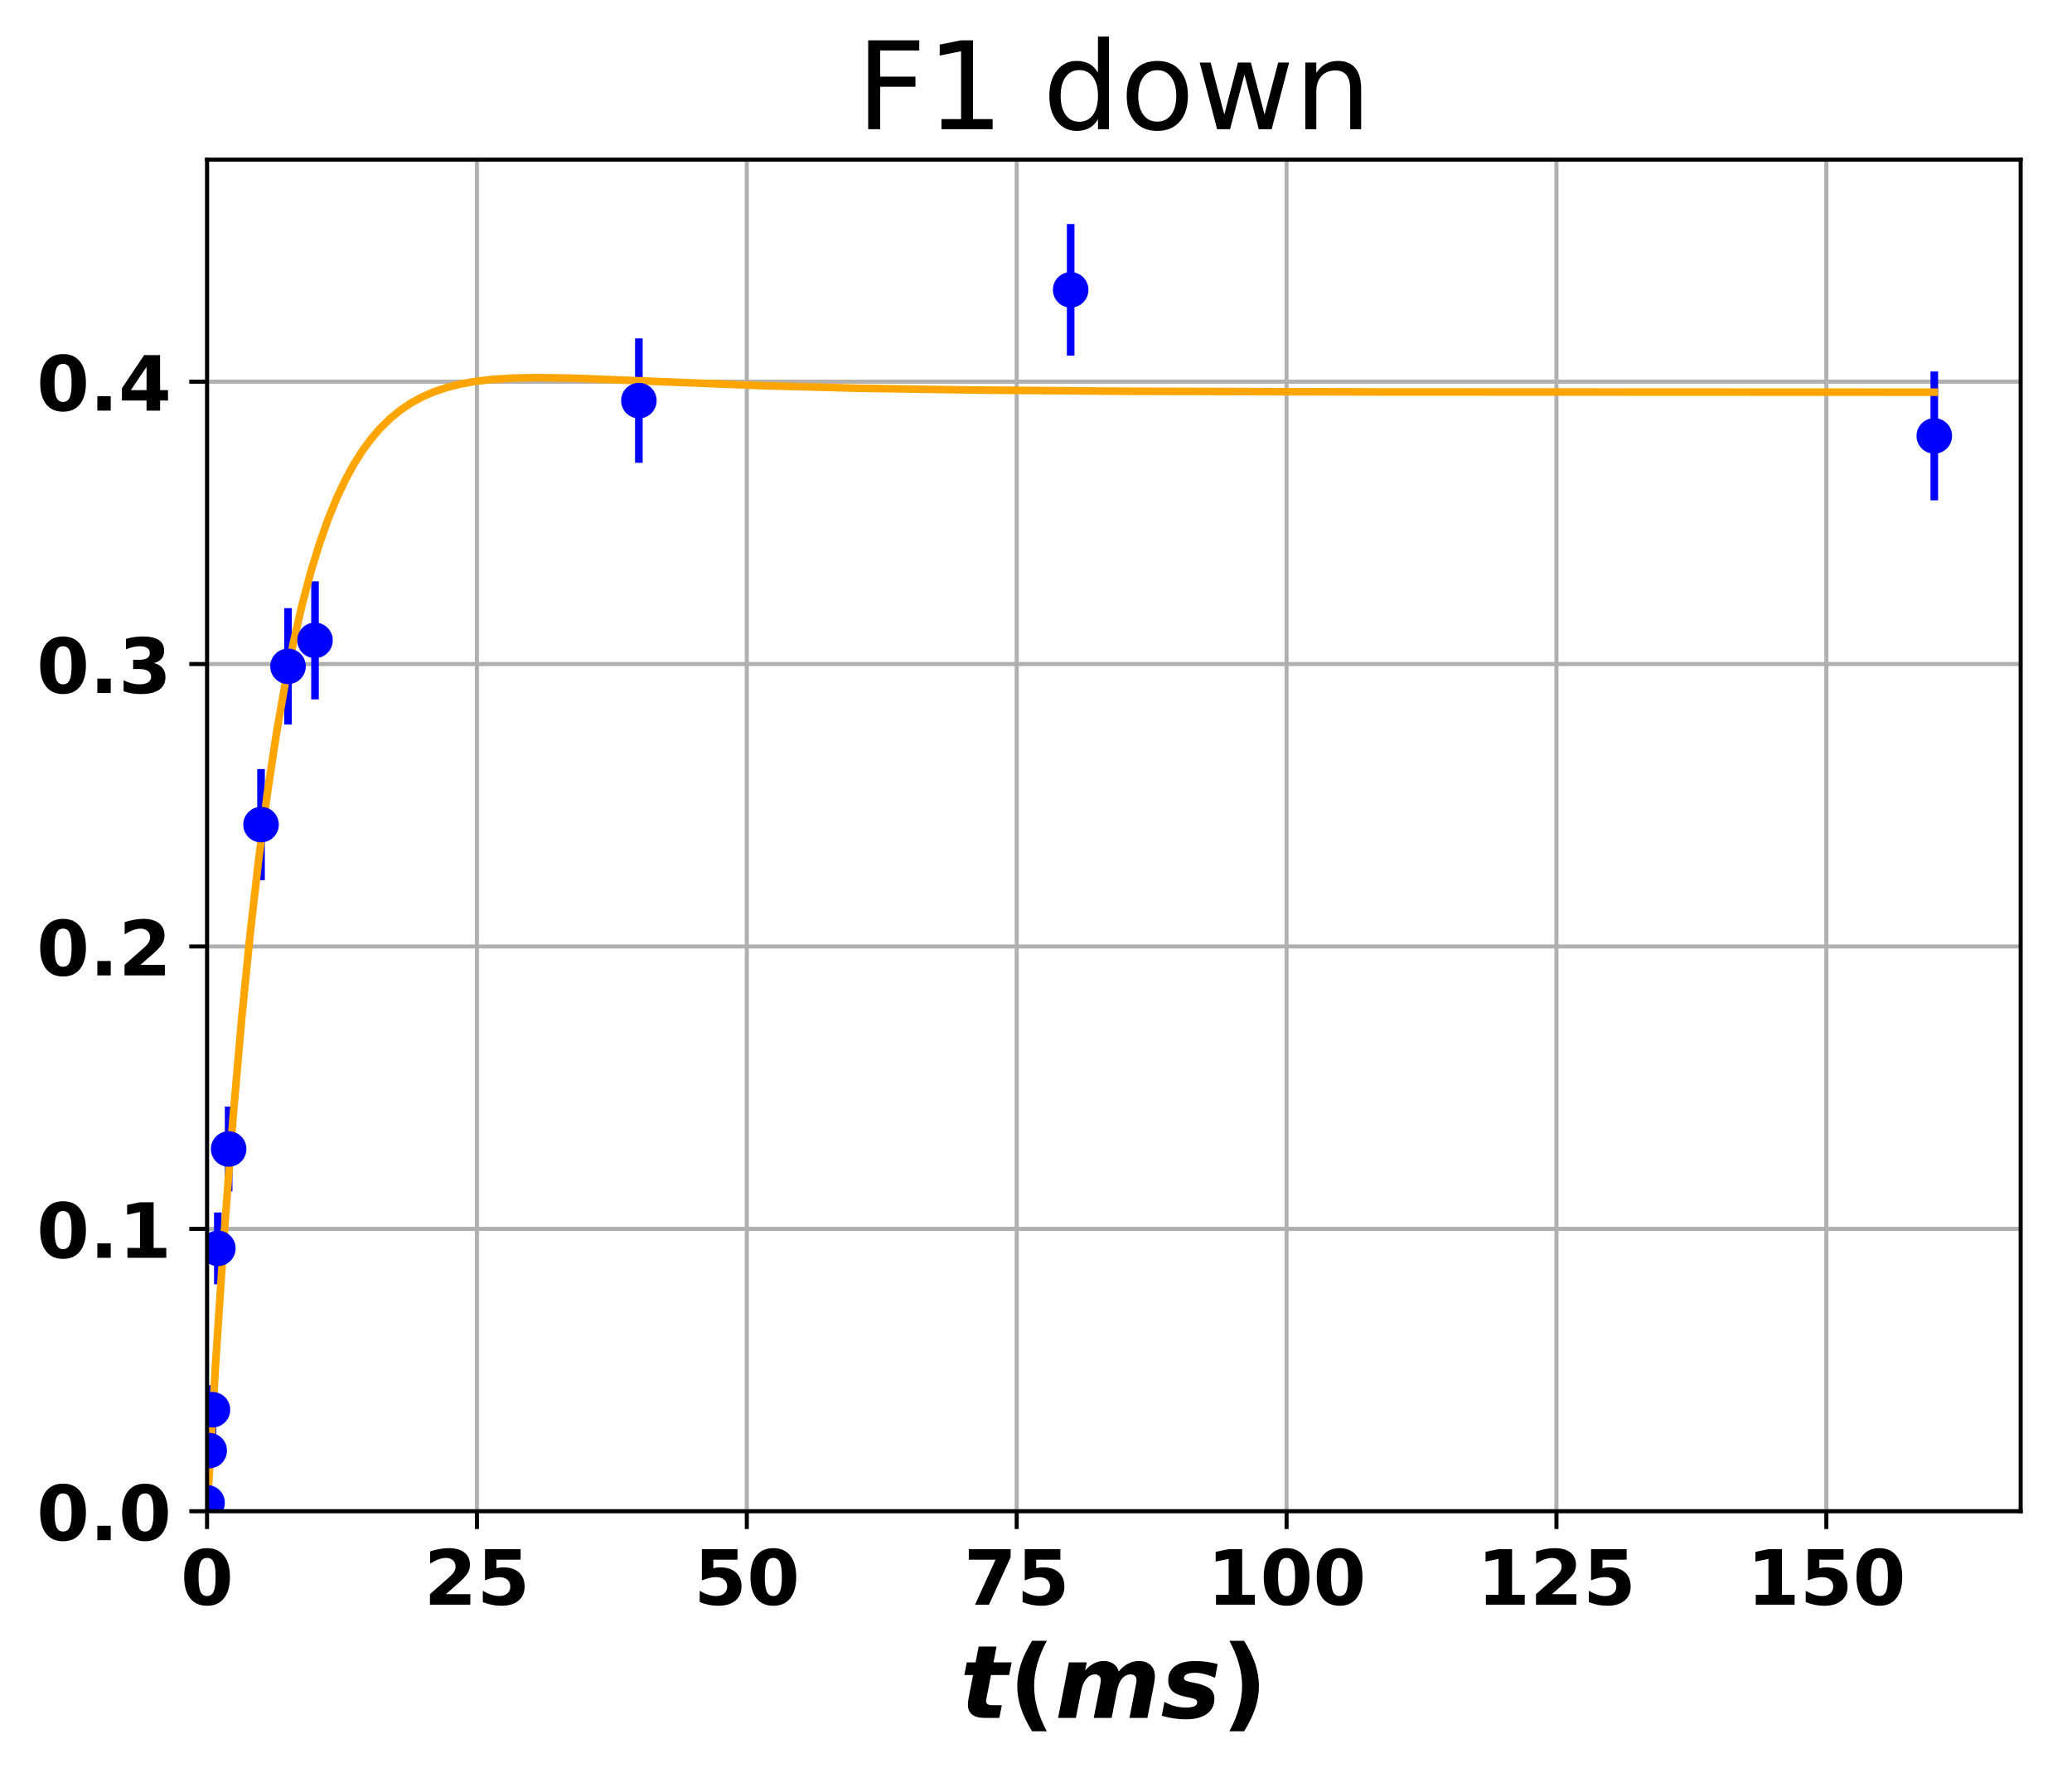
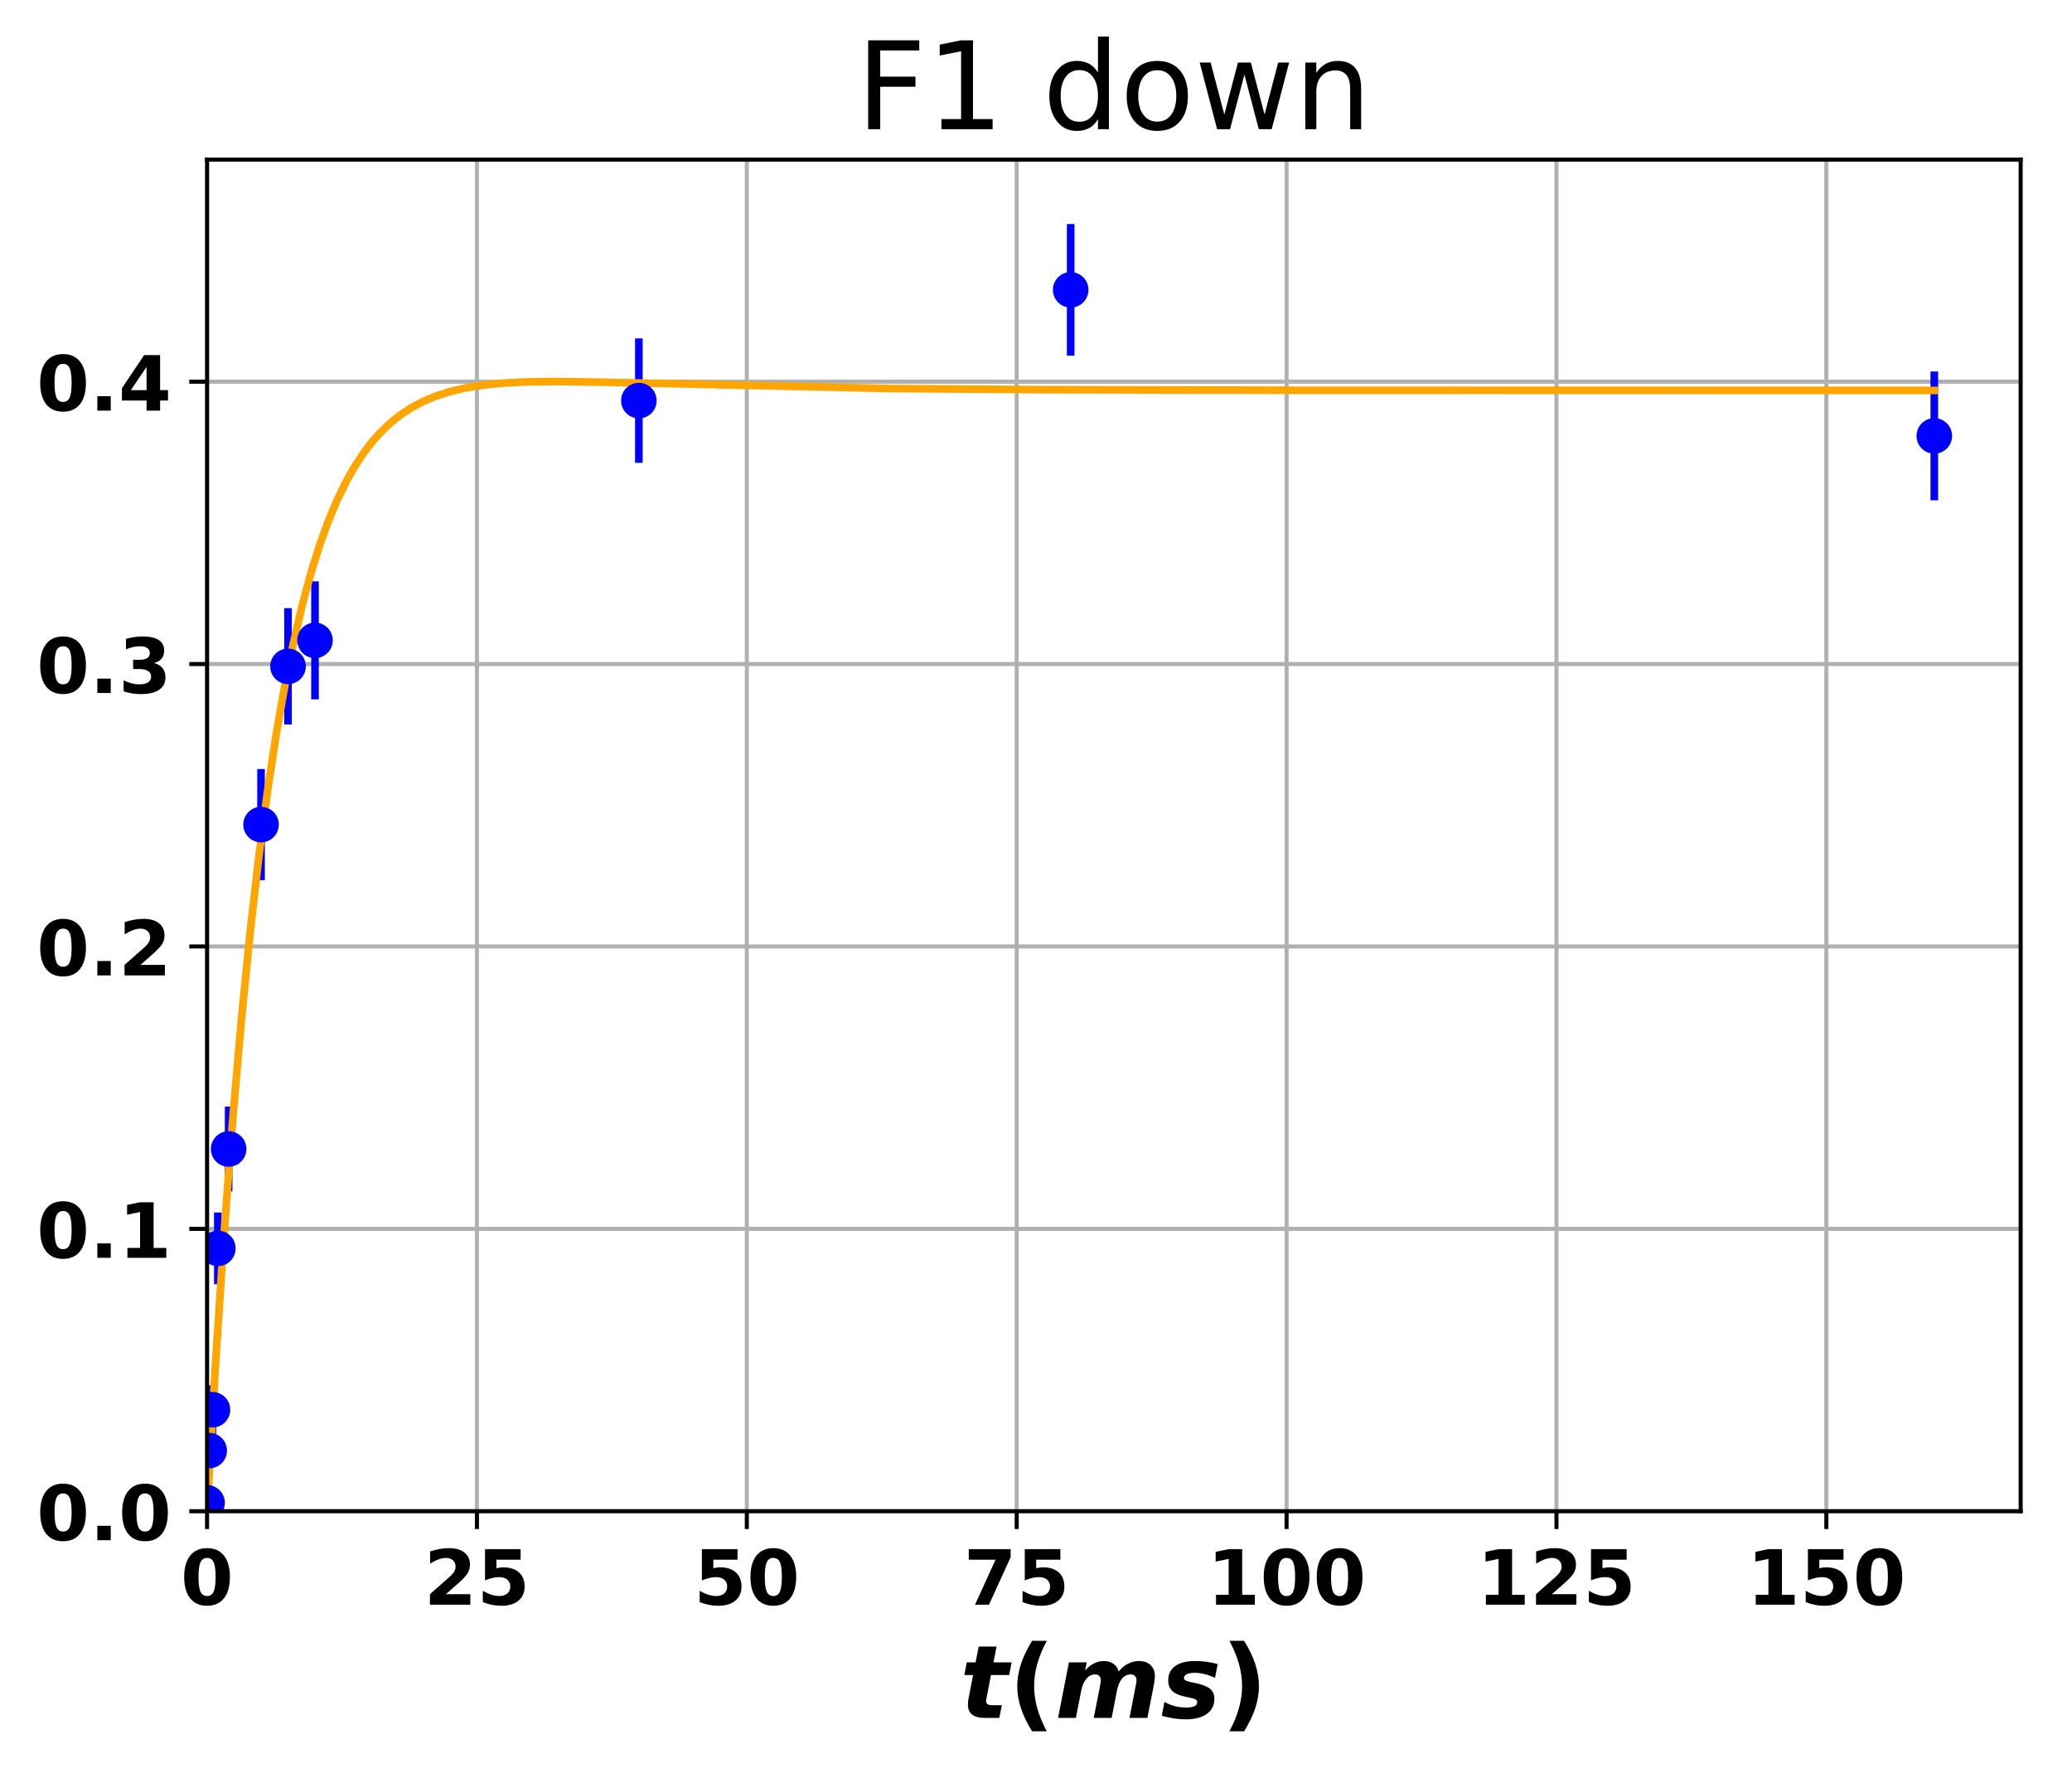
<svg xmlns="http://www.w3.org/2000/svg" xmlns:xlink="http://www.w3.org/1999/xlink" height="349pt" version="1.1" viewBox="0 0 408 349" width="408pt">
  <defs>
    <style type="text/css">
*{stroke-linecap:butt;stroke-linejoin:round;}
  </style>
  </defs>
  <g id="figure_1">
    <g id="patch_1">
      <path d="M 0 349.622  L 408.591 349.622  L 408.591 0  L 0 0  z " style="fill:none;" />
    </g>
    <g id="axes_1">
      <g id="patch_2">
        <path d="M 40.771 297.548  L 397.891 297.548  L 397.891 31.436  L 40.771 31.436  z " style="fill:none;" />
      </g>
      <g id="matplotlib.axis_1">
        <g id="xtick_1">
          <g id="line2d_1">
-             <path clip-path="url(#p2a90f0e0e0)" d="M 40.771 297.548  L 40.771 31.436  " style="fill:none;stroke:#b0b0b0;stroke-linecap:square;stroke-width:0.8;" />
+             <path clip-path="url(#pb52fb19f36)" d="M 40.771 297.548  L 40.771 31.436  " style="fill:none;stroke:#b0b0b0;stroke-linecap:square;stroke-width:0.8;" />
          </g>
          <g id="line2d_2">
            <defs>
-               <path d="M 0 0  L 0 3.5  " id="mc8f29cdcb4" style="stroke:#000000;stroke-width:0.8;" />
-             </defs>
-             <g>
-               <use style="stroke:#000000;stroke-width:0.8;" x="40.771" xlink:href="#mc8f29cdcb4" y="297.548" />
+               <path d="M 0 0  L 0 3.5  " id="m7f7001ed00" style="stroke:#000000;stroke-width:0.8;" />
+             </defs>
+             <g>
+               <use style="stroke:#000000;stroke-width:0.8;" x="40.771" xlink:href="#m7f7001ed00" y="297.548" />
            </g>
          </g>
          <g id="text_1">
            <defs>
              <path d="M 46 36.531  Q 46 50.203 43.438 55.781  Q 40.875 61.375 34.812 61.375  Q 28.766 61.375 26.172 55.781  Q 23.578 50.203 23.578 36.531  Q 23.578 22.703 26.172 17.031  Q 28.766 11.375 34.812 11.375  Q 40.828 11.375 43.406 17.031  Q 46 22.703 46 36.531  M 64.797 36.375  Q 64.797 18.266 56.984 8.422  Q 49.172 -1.422 34.812 -1.422  Q 20.406 -1.422 12.594 8.422  Q 4.781 18.266 4.781 36.375  Q 4.781 54.547 12.594 64.375  Q 20.406 74.219 34.812 74.219  Q 49.172 74.219 56.984 64.375  Q 64.797 54.547 64.797 36.375  " id="DejaVuSans-Bold-30" />
            </defs>
            <g transform="translate(35.55273 315.9459)scale(0.15 -0.15)">
              <use xlink:href="#DejaVuSans-Bold-30" />
            </g>
          </g>
        </g>
        <g id="xtick_2">
          <g id="line2d_3">
-             <path clip-path="url(#p2a90f0e0e0)" d="M 93.914 297.548  L 93.914 31.436  " style="fill:none;stroke:#b0b0b0;stroke-linecap:square;stroke-width:0.8;" />
+             <path clip-path="url(#pb52fb19f36)" d="M 93.914 297.548  L 93.914 31.436  " style="fill:none;stroke:#b0b0b0;stroke-linecap:square;stroke-width:0.8;" />
          </g>
          <g id="line2d_4">
            <g>
-               <use style="stroke:#000000;stroke-width:0.8;" x="93.914" xlink:href="#mc8f29cdcb4" y="297.548" />
+               <use style="stroke:#000000;stroke-width:0.8;" x="93.914" xlink:href="#m7f7001ed00" y="297.548" />
            </g>
          </g>
          <g id="text_2">
            <defs>
              <path d="M 28.812 13.812  L 60.891 13.812  L 60.891 0  L 7.906 0  L 7.906 13.812  L 34.516 37.312  Q 38.094 40.531 39.797 43.609  Q 41.5 46.688 41.5 50  Q 41.5 55.125 38.062 58.25  Q 34.625 61.375 28.906 61.375  Q 24.516 61.375 19.281 59.5  Q 14.062 57.625 8.109 53.906  L 8.109 69.922  Q 14.453 72.016 20.656 73.109  Q 26.859 74.219 32.812 74.219  Q 45.906 74.219 53.156 68.453  Q 60.406 62.703 60.406 52.391  Q 60.406 46.438 57.328 41.281  Q 54.25 36.141 44.391 27.484  z " id="DejaVuSans-Bold-32" />
              <path d="M 10.594 72.906  L 57.328 72.906  L 57.328 59.078  L 25.594 59.078  L 25.594 47.797  Q 27.734 48.391 29.906 48.703  Q 32.078 49.031 34.422 49.031  Q 47.75 49.031 55.172 42.359  Q 62.594 35.688 62.594 23.781  Q 62.594 11.969 54.516 5.266  Q 46.438 -1.422 32.078 -1.422  Q 25.875 -1.422 19.797 -0.219  Q 13.719 0.984 7.719 3.422  L 7.719 18.219  Q 13.672 14.797 19.016 13.078  Q 24.359 11.375 29.109 11.375  Q 35.938 11.375 39.859 14.719  Q 43.797 18.062 43.797 23.781  Q 43.797 29.547 39.859 32.859  Q 35.938 36.188 29.109 36.188  Q 25.047 36.188 20.453 35.125  Q 15.875 34.078 10.594 31.891  z " id="DejaVuSans-Bold-35" />
            </defs>
            <g transform="translate(83.47723 315.9459)scale(0.15 -0.15)">
              <use xlink:href="#DejaVuSans-Bold-32" />
              <use x="69.58" xlink:href="#DejaVuSans-Bold-35" />
            </g>
          </g>
        </g>
        <g id="xtick_3">
          <g id="line2d_5">
-             <path clip-path="url(#p2a90f0e0e0)" d="M 147.057 297.548  L 147.057 31.436  " style="fill:none;stroke:#b0b0b0;stroke-linecap:square;stroke-width:0.8;" />
+             <path clip-path="url(#pb52fb19f36)" d="M 147.057 297.548  L 147.057 31.436  " style="fill:none;stroke:#b0b0b0;stroke-linecap:square;stroke-width:0.8;" />
          </g>
          <g id="line2d_6">
            <g>
-               <use style="stroke:#000000;stroke-width:0.8;" x="147.057" xlink:href="#mc8f29cdcb4" y="297.548" />
+               <use style="stroke:#000000;stroke-width:0.8;" x="147.057" xlink:href="#m7f7001ed00" y="297.548" />
            </g>
          </g>
          <g id="text_3">
            <g transform="translate(136.6201 315.9459)scale(0.15 -0.15)">
              <use xlink:href="#DejaVuSans-Bold-35" />
              <use x="69.58" xlink:href="#DejaVuSans-Bold-30" />
            </g>
          </g>
        </g>
        <g id="xtick_4">
          <g id="line2d_7">
-             <path clip-path="url(#p2a90f0e0e0)" d="M 200.2 297.548  L 200.2 31.436  " style="fill:none;stroke:#b0b0b0;stroke-linecap:square;stroke-width:0.8;" />
+             <path clip-path="url(#pb52fb19f36)" d="M 200.2 297.548  L 200.2 31.436  " style="fill:none;stroke:#b0b0b0;stroke-linecap:square;stroke-width:0.8;" />
          </g>
          <g id="line2d_8">
            <g>
-               <use style="stroke:#000000;stroke-width:0.8;" x="200.2" xlink:href="#mc8f29cdcb4" y="297.548" />
+               <use style="stroke:#000000;stroke-width:0.8;" x="200.2" xlink:href="#m7f7001ed00" y="297.548" />
            </g>
          </g>
          <g id="text_4">
            <defs>
              <path d="M 6.688 72.906  L 61.625 72.906  L 61.625 62.312  L 33.203 0  L 14.891 0  L 41.797 59.078  L 6.688 59.078  z " id="DejaVuSans-Bold-37" />
            </defs>
            <g transform="translate(189.7629 315.9459)scale(0.15 -0.15)">
              <use xlink:href="#DejaVuSans-Bold-37" />
              <use x="69.58" xlink:href="#DejaVuSans-Bold-35" />
            </g>
          </g>
        </g>
        <g id="xtick_5">
          <g id="line2d_9">
-             <path clip-path="url(#p2a90f0e0e0)" d="M 253.343 297.548  L 253.343 31.436  " style="fill:none;stroke:#b0b0b0;stroke-linecap:square;stroke-width:0.8;" />
+             <path clip-path="url(#pb52fb19f36)" d="M 253.343 297.548  L 253.343 31.436  " style="fill:none;stroke:#b0b0b0;stroke-linecap:square;stroke-width:0.8;" />
          </g>
          <g id="line2d_10">
            <g>
-               <use style="stroke:#000000;stroke-width:0.8;" x="253.343" xlink:href="#mc8f29cdcb4" y="297.548" />
+               <use style="stroke:#000000;stroke-width:0.8;" x="253.343" xlink:href="#m7f7001ed00" y="297.548" />
            </g>
          </g>
          <g id="text_5">
            <defs>
              <path d="M 11.719 12.984  L 28.328 12.984  L 28.328 60.109  L 11.281 56.594  L 11.281 69.391  L 28.219 72.906  L 46.094 72.906  L 46.094 12.984  L 62.703 12.984  L 62.703 0  L 11.719 0  z " id="DejaVuSans-Bold-31" />
            </defs>
            <g transform="translate(237.6874 315.9459)scale(0.15 -0.15)">
              <use xlink:href="#DejaVuSans-Bold-31" />
              <use x="69.58" xlink:href="#DejaVuSans-Bold-30" />
              <use x="139.16" xlink:href="#DejaVuSans-Bold-30" />
            </g>
          </g>
        </g>
        <g id="xtick_6">
          <g id="line2d_11">
-             <path clip-path="url(#p2a90f0e0e0)" d="M 306.485 297.548  L 306.485 31.436  " style="fill:none;stroke:#b0b0b0;stroke-linecap:square;stroke-width:0.8;" />
+             <path clip-path="url(#pb52fb19f36)" d="M 306.485 297.548  L 306.485 31.436  " style="fill:none;stroke:#b0b0b0;stroke-linecap:square;stroke-width:0.8;" />
          </g>
          <g id="line2d_12">
            <g>
-               <use style="stroke:#000000;stroke-width:0.8;" x="306.485" xlink:href="#mc8f29cdcb4" y="297.548" />
+               <use style="stroke:#000000;stroke-width:0.8;" x="306.485" xlink:href="#m7f7001ed00" y="297.548" />
            </g>
          </g>
          <g id="text_6">
            <g transform="translate(290.8303 315.9459)scale(0.15 -0.15)">
              <use xlink:href="#DejaVuSans-Bold-31" />
              <use x="69.58" xlink:href="#DejaVuSans-Bold-32" />
              <use x="139.16" xlink:href="#DejaVuSans-Bold-35" />
            </g>
          </g>
        </g>
        <g id="xtick_7">
          <g id="line2d_13">
-             <path clip-path="url(#p2a90f0e0e0)" d="M 359.628 297.548  L 359.628 31.436  " style="fill:none;stroke:#b0b0b0;stroke-linecap:square;stroke-width:0.8;" />
+             <path clip-path="url(#pb52fb19f36)" d="M 359.628 297.548  L 359.628 31.436  " style="fill:none;stroke:#b0b0b0;stroke-linecap:square;stroke-width:0.8;" />
          </g>
          <g id="line2d_14">
            <g>
-               <use style="stroke:#000000;stroke-width:0.8;" x="359.628" xlink:href="#mc8f29cdcb4" y="297.548" />
+               <use style="stroke:#000000;stroke-width:0.8;" x="359.628" xlink:href="#m7f7001ed00" y="297.548" />
            </g>
          </g>
          <g id="text_7">
            <g transform="translate(343.9732 315.9459)scale(0.15 -0.15)">
              <use xlink:href="#DejaVuSans-Bold-31" />
              <use x="69.58" xlink:href="#DejaVuSans-Bold-35" />
              <use x="139.16" xlink:href="#DejaVuSans-Bold-30" />
            </g>
          </g>
        </g>
        <g id="text_8">
          <defs>
            <path d="M 35.984 70.219  L 33.016 54.688  L 50.875 54.688  L 48.391 42.188  L 30.516 42.188  L 26.031 19.047  Q 25.828 18.266 25.75 17.719  Q 25.688 17.188 25.688 16.703  Q 25.688 14.453 27.172 13.469  Q 28.656 12.5 32.172 12.5  L 41.219 12.5  L 38.719 0  L 24.031 0  Q 16.109 0 11.953 3.312  Q 7.812 6.641 7.812 12.891  Q 7.812 14.266 7.953 15.828  Q 8.109 17.391 8.406 19  L 12.891 42.188  L 4.297 42.188  L 6.688 54.688  L 15.375 54.688  L 18.406 70.219  z " id="DejaVuSans-BoldOblique-74" />
            <path d="M 37.703 -13.188  L 23.188 -13.188  Q 15.719 -1.125 12.156 9.734  Q 8.594 20.609 8.594 31.297  Q 8.594 42 12.172 52.953  Q 15.766 63.922 23.188 75.875  L 37.703 75.875  Q 31.453 64.312 28.328 53.25  Q 25.203 42.188 25.203 31.391  Q 25.203 20.609 28.297 9.516  Q 31.391 -1.562 37.703 -13.188  " id="DejaVuSans-Bold-28" />
            <path d="M 62.703 45.609  Q 66.75 50.641 71.891 53.312  Q 77.047 56 82.625 56  Q 89.938 56 94.156 51.969  Q 98.391 47.953 98.391 40.922  Q 98.391 39.453 98.172 37.562  Q 97.953 35.688 97.516 33.297  L 91.016 0  L 73.391 0  L 78.906 28.516  L 79.047 29.25  Q 80.328 35.297 80.328 37.016  Q 80.328 39.703 78.781 41.266  Q 77.25 42.828 74.609 42.828  Q 69.578 42.828 66.078 38.703  Q 62.594 34.578 61.078 26.906  L 55.812 0  L 38.188 0  L 43.797 28.516  Q 44.531 32.172 44.828 34.047  Q 45.125 35.938 45.125 37.016  Q 45.125 39.75 43.609 41.281  Q 42.094 42.828 39.406 42.828  Q 34.578 42.828 30.938 38.547  Q 27.297 34.281 25.875 26.906  L 20.609 0  L 3.078 0  L 13.719 54.688  L 31.297 54.688  L 29.688 46.688  Q 33.797 51.312 38.422 53.656  Q 43.062 56 48.094 56  Q 53.766 56 57.812 53.094  Q 61.859 50.203 62.703 45.609  " id="DejaVuSans-BoldOblique-6d" />
            <path d="M 56 52.984  L 53.422 39.406  Q 48.297 41.844 43.219 43.109  Q 38.141 44.391 33.594 44.391  Q 28.422 44.391 25.609 43.047  Q 22.797 41.703 22.797 39.203  Q 22.797 37.75 24.359 36.859  Q 25.922 35.984 30.516 35.016  L 33.688 34.422  Q 44.281 32.172 48.531 28.625  Q 52.781 25.094 52.781 18.797  Q 52.781 9.281 45.312 3.922  Q 37.844 -1.422 24.422 -1.422  Q 18.797 -1.422 12.938 -0.531  Q 7.078 0.344 0.984 2.094  L 3.609 15.828  Q 8.344 13.031 13.734 11.609  Q 19.141 10.203 24.812 10.203  Q 30.328 10.203 33.109 11.516  Q 35.891 12.844 35.891 15.375  Q 35.891 17.141 34.328 18.109  Q 32.766 19.094 27.875 20.125  L 24.703 20.703  Q 15.328 22.656 11.328 26.469  Q 7.328 30.281 7.328 37.016  Q 7.328 46.141 14.234 51.062  Q 21.141 56 33.984 56  Q 39.594 56 45.031 55.25  Q 50.484 54.5 56 52.984  " id="DejaVuSans-BoldOblique-73" />
            <path d="M 8.016 -13.188  Q 14.266 -1.562 17.391 9.516  Q 20.516 20.609 20.516 31.391  Q 20.516 42.188 17.391 53.25  Q 14.266 64.312 8.016 75.875  L 22.516 75.875  Q 29.938 63.922 33.516 52.953  Q 37.109 42 37.109 31.297  Q 37.109 20.609 33.547 9.734  Q 29.984 -1.125 22.516 -13.188  z " id="DejaVuSans-Bold-29" />
          </defs>
          <g transform="translate(189.0311 338.2623)scale(0.2 -0.2)">
            <use transform="translate(0 0.125)" xlink:href="#DejaVuSans-BoldOblique-74" />
            <use transform="translate(47.80273 0.125)" xlink:href="#DejaVuSans-Bold-28" />
            <use transform="translate(93.50586 0.125)" xlink:href="#DejaVuSans-BoldOblique-6d" />
            <use transform="translate(197.7051 0.125)" xlink:href="#DejaVuSans-BoldOblique-73" />
            <use transform="translate(257.2266 0.125)" xlink:href="#DejaVuSans-Bold-29" />
          </g>
        </g>
      </g>
      <g id="matplotlib.axis_2">
        <g id="ytick_1">
          <g id="line2d_15">
-             <path clip-path="url(#p2a90f0e0e0)" d="M 40.771 297.548  L 397.891 297.548  " style="fill:none;stroke:#b0b0b0;stroke-linecap:square;stroke-width:0.8;" />
+             <path clip-path="url(#pb52fb19f36)" d="M 40.771 297.548  L 397.891 297.548  " style="fill:none;stroke:#b0b0b0;stroke-linecap:square;stroke-width:0.8;" />
          </g>
          <g id="line2d_16">
            <defs>
-               <path d="M 0 0  L -3.5 0  " id="mbddade5b7f" style="stroke:#000000;stroke-width:0.8;" />
-             </defs>
-             <g>
-               <use style="stroke:#000000;stroke-width:0.8;" x="40.771" xlink:href="#mbddade5b7f" y="297.548" />
+               <path d="M 0 0  L -3.5 0  " id="m6aff343ebf" style="stroke:#000000;stroke-width:0.8;" />
+             </defs>
+             <g>
+               <use style="stroke:#000000;stroke-width:0.8;" x="40.771" xlink:href="#m6aff343ebf" y="297.548" />
            </g>
          </g>
          <g id="text_9">
            <defs>
              <path d="M 10.203 18.891  L 27.781 18.891  L 27.781 0  L 10.203 0  z " id="DejaVuSans-Bold-2e" />
            </defs>
            <g transform="translate(7.2 303.2471)scale(0.15 -0.15)">
              <use xlink:href="#DejaVuSans-Bold-30" />
              <use x="69.58" xlink:href="#DejaVuSans-Bold-2e" />
              <use x="107.568" xlink:href="#DejaVuSans-Bold-30" />
            </g>
          </g>
        </g>
        <g id="ytick_2">
          <g id="line2d_17">
-             <path clip-path="url(#p2a90f0e0e0)" d="M 40.771 241.948  L 397.891 241.948  " style="fill:none;stroke:#b0b0b0;stroke-linecap:square;stroke-width:0.8;" />
+             <path clip-path="url(#pb52fb19f36)" d="M 40.771 241.948  L 397.891 241.948  " style="fill:none;stroke:#b0b0b0;stroke-linecap:square;stroke-width:0.8;" />
          </g>
          <g id="line2d_18">
            <g>
-               <use style="stroke:#000000;stroke-width:0.8;" x="40.771" xlink:href="#mbddade5b7f" y="241.948" />
+               <use style="stroke:#000000;stroke-width:0.8;" x="40.771" xlink:href="#m6aff343ebf" y="241.948" />
            </g>
          </g>
          <g id="text_10">
            <g transform="translate(7.2 247.6467)scale(0.15 -0.15)">
              <use xlink:href="#DejaVuSans-Bold-30" />
              <use x="69.58" xlink:href="#DejaVuSans-Bold-2e" />
              <use x="107.568" xlink:href="#DejaVuSans-Bold-31" />
            </g>
          </g>
        </g>
        <g id="ytick_3">
          <g id="line2d_19">
-             <path clip-path="url(#p2a90f0e0e0)" d="M 40.771 186.348  L 397.891 186.348  " style="fill:none;stroke:#b0b0b0;stroke-linecap:square;stroke-width:0.8;" />
+             <path clip-path="url(#pb52fb19f36)" d="M 40.771 186.348  L 397.891 186.348  " style="fill:none;stroke:#b0b0b0;stroke-linecap:square;stroke-width:0.8;" />
          </g>
          <g id="line2d_20">
            <g>
-               <use style="stroke:#000000;stroke-width:0.8;" x="40.771" xlink:href="#mbddade5b7f" y="186.348" />
+               <use style="stroke:#000000;stroke-width:0.8;" x="40.771" xlink:href="#m6aff343ebf" y="186.348" />
            </g>
          </g>
          <g id="text_11">
            <g transform="translate(7.2 192.0464)scale(0.15 -0.15)">
              <use xlink:href="#DejaVuSans-Bold-30" />
              <use x="69.58" xlink:href="#DejaVuSans-Bold-2e" />
              <use x="107.568" xlink:href="#DejaVuSans-Bold-32" />
            </g>
          </g>
        </g>
        <g id="ytick_4">
          <g id="line2d_21">
-             <path clip-path="url(#p2a90f0e0e0)" d="M 40.771 130.747  L 397.891 130.747  " style="fill:none;stroke:#b0b0b0;stroke-linecap:square;stroke-width:0.8;" />
+             <path clip-path="url(#pb52fb19f36)" d="M 40.771 130.747  L 397.891 130.747  " style="fill:none;stroke:#b0b0b0;stroke-linecap:square;stroke-width:0.8;" />
          </g>
          <g id="line2d_22">
            <g>
-               <use style="stroke:#000000;stroke-width:0.8;" x="40.771" xlink:href="#mbddade5b7f" y="130.747" />
+               <use style="stroke:#000000;stroke-width:0.8;" x="40.771" xlink:href="#m6aff343ebf" y="130.747" />
            </g>
          </g>
          <g id="text_12">
            <defs>
              <path d="M 46.578 39.312  Q 53.953 37.406 57.781 32.688  Q 61.625 27.984 61.625 20.703  Q 61.625 9.859 53.312 4.219  Q 45.016 -1.422 29.109 -1.422  Q 23.484 -1.422 17.844 -0.516  Q 12.203 0.391 6.688 2.203  L 6.688 16.703  Q 11.969 14.062 17.156 12.719  Q 22.359 11.375 27.391 11.375  Q 34.859 11.375 38.844 13.953  Q 42.828 16.547 42.828 21.391  Q 42.828 26.375 38.75 28.938  Q 34.672 31.5 26.703 31.5  L 19.188 31.5  L 19.188 43.609  L 27.094 43.609  Q 34.188 43.609 37.641 45.828  Q 41.109 48.047 41.109 52.594  Q 41.109 56.781 37.734 59.078  Q 34.375 61.375 28.219 61.375  Q 23.688 61.375 19.047 60.344  Q 14.406 59.328 9.812 57.328  L 9.812 71.094  Q 15.375 72.656 20.844 73.438  Q 26.312 74.219 31.594 74.219  Q 45.797 74.219 52.844 69.547  Q 59.906 64.891 59.906 55.516  Q 59.906 49.125 56.531 45.047  Q 53.172 40.969 46.578 39.312  " id="DejaVuSans-Bold-33" />
            </defs>
            <g transform="translate(7.2 136.446)scale(0.15 -0.15)">
              <use xlink:href="#DejaVuSans-Bold-30" />
              <use x="69.58" xlink:href="#DejaVuSans-Bold-2e" />
              <use x="107.568" xlink:href="#DejaVuSans-Bold-33" />
            </g>
          </g>
        </g>
        <g id="ytick_5">
          <g id="line2d_23">
-             <path clip-path="url(#p2a90f0e0e0)" d="M 40.771 75.147  L 397.891 75.147  " style="fill:none;stroke:#b0b0b0;stroke-linecap:square;stroke-width:0.8;" />
+             <path clip-path="url(#pb52fb19f36)" d="M 40.771 75.147  L 397.891 75.147  " style="fill:none;stroke:#b0b0b0;stroke-linecap:square;stroke-width:0.8;" />
          </g>
          <g id="line2d_24">
            <g>
-               <use style="stroke:#000000;stroke-width:0.8;" x="40.771" xlink:href="#mbddade5b7f" y="75.147" />
+               <use style="stroke:#000000;stroke-width:0.8;" x="40.771" xlink:href="#m6aff343ebf" y="75.147" />
            </g>
          </g>
          <g id="text_13">
            <defs>
              <path d="M 36.812 57.422  L 16.219 26.906  L 36.812 26.906  z M 33.688 72.906  L 54.594 72.906  L 54.594 26.906  L 64.984 26.906  L 64.984 13.281  L 54.594 13.281  L 54.594 0  L 36.812 0  L 36.812 13.281  L 4.5 13.281  L 4.5 29.391  z " id="DejaVuSans-Bold-34" />
            </defs>
            <g transform="translate(7.2 80.8457)scale(0.15 -0.15)">
              <use xlink:href="#DejaVuSans-Bold-30" />
              <use x="69.58" xlink:href="#DejaVuSans-Bold-2e" />
              <use x="107.568" xlink:href="#DejaVuSans-Bold-34" />
            </g>
          </g>
        </g>
      </g>
      <g id="LineCollection_1">
-         <path clip-path="url(#p2a90f0e0e0)" d="M 40.771 297.123  L 40.771 294.644  " style="fill:none;stroke:#0000ff;stroke-width:1.5;" />
-         <path clip-path="url(#p2a90f0e0e0)" d="M 41.196 289.213  L 41.196 282.006  " style="fill:none;stroke:#0000ff;stroke-width:1.5;" />
-         <path clip-path="url(#p2a90f0e0e0)" d="M 41.834 282.36  L 41.834 272.763  " style="fill:none;stroke:#0000ff;stroke-width:1.5;" />
-         <path clip-path="url(#p2a90f0e0e0)" d="M 42.897 252.854  L 42.897 238.725  " style="fill:none;stroke:#0000ff;stroke-width:1.5;" />
-         <path clip-path="url(#p2a90f0e0e0)" d="M 45.023 234.569  L 45.023 217.876  " style="fill:none;stroke:#0000ff;stroke-width:1.5;" />
-         <path clip-path="url(#p2a90f0e0e0)" d="M 51.4 173.292  L 51.4 151.412  " style="fill:none;stroke:#0000ff;stroke-width:1.5;" />
-         <path clip-path="url(#p2a90f0e0e0)" d="M 56.714 142.662  L 56.714 119.734  " style="fill:none;stroke:#0000ff;stroke-width:1.5;" />
-         <path clip-path="url(#p2a90f0e0e0)" d="M 62.028 137.698  L 62.028 114.454  " style="fill:none;stroke:#0000ff;stroke-width:1.5;" />
-         <path clip-path="url(#p2a90f0e0e0)" d="M 125.8 91.12  L 125.8 66.632  " style="fill:none;stroke:#0000ff;stroke-width:1.5;" />
-         <path clip-path="url(#p2a90f0e0e0)" d="M 210.828 70.021  L 210.828 44.108  " style="fill:none;stroke:#0000ff;stroke-width:1.5;" />
-         <path clip-path="url(#p2a90f0e0e0)" d="M 380.885 98.509  L 380.885 73.141  " style="fill:none;stroke:#0000ff;stroke-width:1.5;" />
+         <path clip-path="url(#pb52fb19f36)" d="M 40.771 297.123  L 40.771 294.644  " style="fill:none;stroke:#0000ff;stroke-width:1.5;" />
+         <path clip-path="url(#pb52fb19f36)" d="M 41.196 289.213  L 41.196 282.006  " style="fill:none;stroke:#0000ff;stroke-width:1.5;" />
+         <path clip-path="url(#pb52fb19f36)" d="M 41.834 282.36  L 41.834 272.763  " style="fill:none;stroke:#0000ff;stroke-width:1.5;" />
+         <path clip-path="url(#pb52fb19f36)" d="M 42.897 252.854  L 42.897 238.725  " style="fill:none;stroke:#0000ff;stroke-width:1.5;" />
+         <path clip-path="url(#pb52fb19f36)" d="M 45.023 234.569  L 45.023 217.876  " style="fill:none;stroke:#0000ff;stroke-width:1.5;" />
+         <path clip-path="url(#pb52fb19f36)" d="M 51.4 173.292  L 51.4 151.412  " style="fill:none;stroke:#0000ff;stroke-width:1.5;" />
+         <path clip-path="url(#pb52fb19f36)" d="M 56.714 142.662  L 56.714 119.734  " style="fill:none;stroke:#0000ff;stroke-width:1.5;" />
+         <path clip-path="url(#pb52fb19f36)" d="M 62.028 137.698  L 62.028 114.454  " style="fill:none;stroke:#0000ff;stroke-width:1.5;" />
+         <path clip-path="url(#pb52fb19f36)" d="M 125.8 91.12  L 125.8 66.632  " style="fill:none;stroke:#0000ff;stroke-width:1.5;" />
+         <path clip-path="url(#pb52fb19f36)" d="M 210.828 70.021  L 210.828 44.108  " style="fill:none;stroke:#0000ff;stroke-width:1.5;" />
+         <path clip-path="url(#pb52fb19f36)" d="M 380.885 98.509  L 380.885 73.141  " style="fill:none;stroke:#0000ff;stroke-width:1.5;" />
      </g>
      <g id="line2d_25">
-         <path clip-path="url(#p2a90f0e0e0)" d="M 40.771 297.548  L 42.473 268.16  L 44.176 242.516  L 45.878 220.146  L 47.58 200.638  L 49.282 183.633  L 50.985 168.815  L 52.687 155.91  L 54.389 144.676  L 56.092 134.903  L 57.794 126.405  L 59.496 119.023  L 61.198 112.614  L 62.901 107.054  L 64.603 102.237  L 66.305 98.068  L 68.007 94.463  L 69.71 91.352  L 71.412 88.669  L 73.114 86.362  L 74.817 84.38  L 76.859 82.373  L 78.902 80.712  L 80.945 79.343  L 82.987 78.222  L 85.371 77.174  L 87.754 76.358  L 90.477 75.656  L 93.542 75.097  L 96.946 74.697  L 101.032 74.439  L 106.138 74.348  L 112.947 74.463  L 124.523 74.917  L 150.398 75.952  L 169.123 76.442  L 191.593 76.795  L 221.893 77.033  L 270.918 77.169  L 380.885 77.215  L 380.885 77.215  " style="fill:none;stroke:#ffa500;stroke-linecap:square;stroke-width:1.5;" />
+         <path clip-path="url(#pb52fb19f36)" d="M 40.771 297.548  L 42.473 267.957  L 44.176 242.195  L 45.878 219.773  L 47.58 200.264  L 49.282 183.296  L 50.985 168.542  L 52.687 155.719  L 54.389 144.58  L 56.092 134.907  L 57.794 126.513  L 59.496 119.232  L 61.198 112.922  L 62.901 107.457  L 64.603 102.728  L 66.305 98.64  L 68.007 95.109  L 69.71 92.063  L 71.412 89.438  L 73.114 87.181  L 74.817 85.241  L 76.859 83.276  L 78.902 81.647  L 80.945 80.301  L 83.328 79.03  L 85.711 78.025  L 88.435 77.139  L 91.499 76.408  L 94.903 75.848  L 98.648 75.457  L 103.415 75.199  L 109.543 75.114  L 118.395 75.244  L 175.251 76.494  L 205.211 76.719  L 254.917 76.841  L 380.885 76.875  L 380.885 76.875  " style="fill:none;stroke:#ffa500;stroke-linecap:square;stroke-width:1.5;" />
      </g>
      <g id="line2d_26">
        <defs>
-           <path d="M 0 3  C 0.796 3 1.559 2.684 2.121 2.121  C 2.684 1.559 3 0.796 3 0  C 3 -0.796 2.684 -1.559 2.121 -2.121  C 1.559 -2.684 0.796 -3 0 -3  C -0.796 -3 -1.559 -2.684 -2.121 -2.121  C -2.684 -1.559 -3 -0.796 -3 0  C -3 0.796 -2.684 1.559 -2.121 2.121  C -1.559 2.684 -0.796 3 0 3  z " id="mb65b7a38d9" style="stroke:#0000ff;" />
+           <path d="M 0 3  C 0.796 3 1.559 2.684 2.121 2.121  C 2.684 1.559 3 0.796 3 0  C 3 -0.796 2.684 -1.559 2.121 -2.121  C 1.559 -2.684 0.796 -3 0 -3  C -0.796 -3 -1.559 -2.684 -2.121 -2.121  C -2.684 -1.559 -3 -0.796 -3 0  C -3 0.796 -2.684 1.559 -2.121 2.121  C -1.559 2.684 -0.796 3 0 3  z " id="m5805f0fafd" style="stroke:#0000ff;" />
        </defs>
-         <g clip-path="url(#p2a90f0e0e0)">
-           <use style="fill:#0000ff;stroke:#0000ff;" x="40.771" xlink:href="#mb65b7a38d9" y="295.884" />
-           <use style="fill:#0000ff;stroke:#0000ff;" x="41.196" xlink:href="#mb65b7a38d9" y="285.61" />
-           <use style="fill:#0000ff;stroke:#0000ff;" x="41.834" xlink:href="#mb65b7a38d9" y="277.561" />
-           <use style="fill:#0000ff;stroke:#0000ff;" x="42.897" xlink:href="#mb65b7a38d9" y="245.79" />
-           <use style="fill:#0000ff;stroke:#0000ff;" x="45.023" xlink:href="#mb65b7a38d9" y="226.223" />
-           <use style="fill:#0000ff;stroke:#0000ff;" x="51.4" xlink:href="#mb65b7a38d9" y="162.352" />
-           <use style="fill:#0000ff;stroke:#0000ff;" x="56.714" xlink:href="#mb65b7a38d9" y="131.198" />
-           <use style="fill:#0000ff;stroke:#0000ff;" x="62.028" xlink:href="#mb65b7a38d9" y="126.076" />
-           <use style="fill:#0000ff;stroke:#0000ff;" x="125.8" xlink:href="#mb65b7a38d9" y="78.876" />
-           <use style="fill:#0000ff;stroke:#0000ff;" x="210.828" xlink:href="#mb65b7a38d9" y="57.064" />
-           <use style="fill:#0000ff;stroke:#0000ff;" x="380.885" xlink:href="#mb65b7a38d9" y="85.825" />
+         <g clip-path="url(#pb52fb19f36)">
+           <use style="fill:#0000ff;stroke:#0000ff;" x="40.771" xlink:href="#m5805f0fafd" y="295.884" />
+           <use style="fill:#0000ff;stroke:#0000ff;" x="41.196" xlink:href="#m5805f0fafd" y="285.61" />
+           <use style="fill:#0000ff;stroke:#0000ff;" x="41.834" xlink:href="#m5805f0fafd" y="277.561" />
+           <use style="fill:#0000ff;stroke:#0000ff;" x="42.897" xlink:href="#m5805f0fafd" y="245.79" />
+           <use style="fill:#0000ff;stroke:#0000ff;" x="45.023" xlink:href="#m5805f0fafd" y="226.223" />
+           <use style="fill:#0000ff;stroke:#0000ff;" x="51.4" xlink:href="#m5805f0fafd" y="162.352" />
+           <use style="fill:#0000ff;stroke:#0000ff;" x="56.714" xlink:href="#m5805f0fafd" y="131.198" />
+           <use style="fill:#0000ff;stroke:#0000ff;" x="62.028" xlink:href="#m5805f0fafd" y="126.076" />
+           <use style="fill:#0000ff;stroke:#0000ff;" x="125.8" xlink:href="#m5805f0fafd" y="78.876" />
+           <use style="fill:#0000ff;stroke:#0000ff;" x="210.828" xlink:href="#m5805f0fafd" y="57.064" />
+           <use style="fill:#0000ff;stroke:#0000ff;" x="380.885" xlink:href="#m5805f0fafd" y="85.825" />
        </g>
      </g>
      <g id="patch_3">
        <path d="M 40.771 297.548  L 40.771 31.436  " style="fill:none;stroke:#000000;stroke-linecap:square;stroke-linejoin:miter;stroke-width:0.8;" />
      </g>
      <g id="patch_4">
        <path d="M 397.891 297.548  L 397.891 31.436  " style="fill:none;stroke:#000000;stroke-linecap:square;stroke-linejoin:miter;stroke-width:0.8;" />
      </g>
      <g id="patch_5">
        <path d="M 40.771 297.548  L 397.891 297.548  " style="fill:none;stroke:#000000;stroke-linecap:square;stroke-linejoin:miter;stroke-width:0.8;" />
      </g>
      <g id="patch_6">
        <path d="M 40.771 31.436  L 397.891 31.436  " style="fill:none;stroke:#000000;stroke-linecap:square;stroke-linejoin:miter;stroke-width:0.8;" />
      </g>
      <g id="text_14">
        <defs>
          <path d="M 9.812 72.906  L 51.703 72.906  L 51.703 64.594  L 19.672 64.594  L 19.672 43.109  L 48.578 43.109  L 48.578 34.812  L 19.672 34.812  L 19.672 0  L 9.812 0  z " id="DejaVuSans-46" />
          <path d="M 12.406 8.297  L 28.516 8.297  L 28.516 63.922  L 10.984 60.406  L 10.984 69.391  L 28.422 72.906  L 38.281 72.906  L 38.281 8.297  L 54.391 8.297  L 54.391 0  L 12.406 0  z " id="DejaVuSans-31" />
          <path id="DejaVuSans-20" />
          <path d="M 45.406 46.391  L 45.406 75.984  L 54.391 75.984  L 54.391 0  L 45.406 0  L 45.406 8.203  Q 42.578 3.328 38.25 0.953  Q 33.938 -1.422 27.875 -1.422  Q 17.969 -1.422 11.734 6.484  Q 5.516 14.406 5.516 27.297  Q 5.516 40.188 11.734 48.094  Q 17.969 56 27.875 56  Q 33.938 56 38.25 53.625  Q 42.578 51.266 45.406 46.391  M 14.797 27.297  Q 14.797 17.391 18.875 11.75  Q 22.953 6.109 30.078 6.109  Q 37.203 6.109 41.297 11.75  Q 45.406 17.391 45.406 27.297  Q 45.406 37.203 41.297 42.844  Q 37.203 48.484 30.078 48.484  Q 22.953 48.484 18.875 42.844  Q 14.797 37.203 14.797 27.297  " id="DejaVuSans-64" />
          <path d="M 30.609 48.391  Q 23.391 48.391 19.188 42.75  Q 14.984 37.109 14.984 27.297  Q 14.984 17.484 19.156 11.844  Q 23.344 6.203 30.609 6.203  Q 37.797 6.203 41.984 11.859  Q 46.188 17.531 46.188 27.297  Q 46.188 37.016 41.984 42.703  Q 37.797 48.391 30.609 48.391  M 30.609 56  Q 42.328 56 49.016 48.375  Q 55.719 40.766 55.719 27.297  Q 55.719 13.875 49.016 6.219  Q 42.328 -1.422 30.609 -1.422  Q 18.844 -1.422 12.172 6.219  Q 5.516 13.875 5.516 27.297  Q 5.516 40.766 12.172 48.375  Q 18.844 56 30.609 56  " id="DejaVuSans-6f" />
          <path d="M 4.203 54.688  L 13.188 54.688  L 24.422 12.016  L 35.594 54.688  L 46.188 54.688  L 57.422 12.016  L 68.609 54.688  L 77.594 54.688  L 63.281 0  L 52.688 0  L 40.922 44.828  L 29.109 0  L 18.5 0  z " id="DejaVuSans-77" />
          <path d="M 54.891 33.016  L 54.891 0  L 45.906 0  L 45.906 32.719  Q 45.906 40.484 42.875 44.328  Q 39.844 48.188 33.797 48.188  Q 26.516 48.188 22.312 43.547  Q 18.109 38.922 18.109 30.906  L 18.109 0  L 9.078 0  L 9.078 54.688  L 18.109 54.688  L 18.109 46.188  Q 21.344 51.125 25.703 53.562  Q 30.078 56 35.797 56  Q 45.219 56 50.047 50.172  Q 54.891 44.344 54.891 33.016  " id="DejaVuSans-6e" />
        </defs>
        <g transform="translate(168.6011 25.43625)scale(0.24 -0.24)">
          <use xlink:href="#DejaVuSans-46" />
          <use x="57.52" xlink:href="#DejaVuSans-31" />
          <use x="121.143" xlink:href="#DejaVuSans-20" />
          <use x="152.93" xlink:href="#DejaVuSans-64" />
          <use x="216.406" xlink:href="#DejaVuSans-6f" />
          <use x="277.588" xlink:href="#DejaVuSans-77" />
          <use x="359.375" xlink:href="#DejaVuSans-6e" />
        </g>
      </g>
    </g>
  </g>
  <defs>
-     <clipPath id="p2a90f0e0e0">
+     <clipPath id="pb52fb19f36">
      <rect height="266.112" width="357.12" x="40.771" y="31.436" />
    </clipPath>
  </defs>
</svg>
